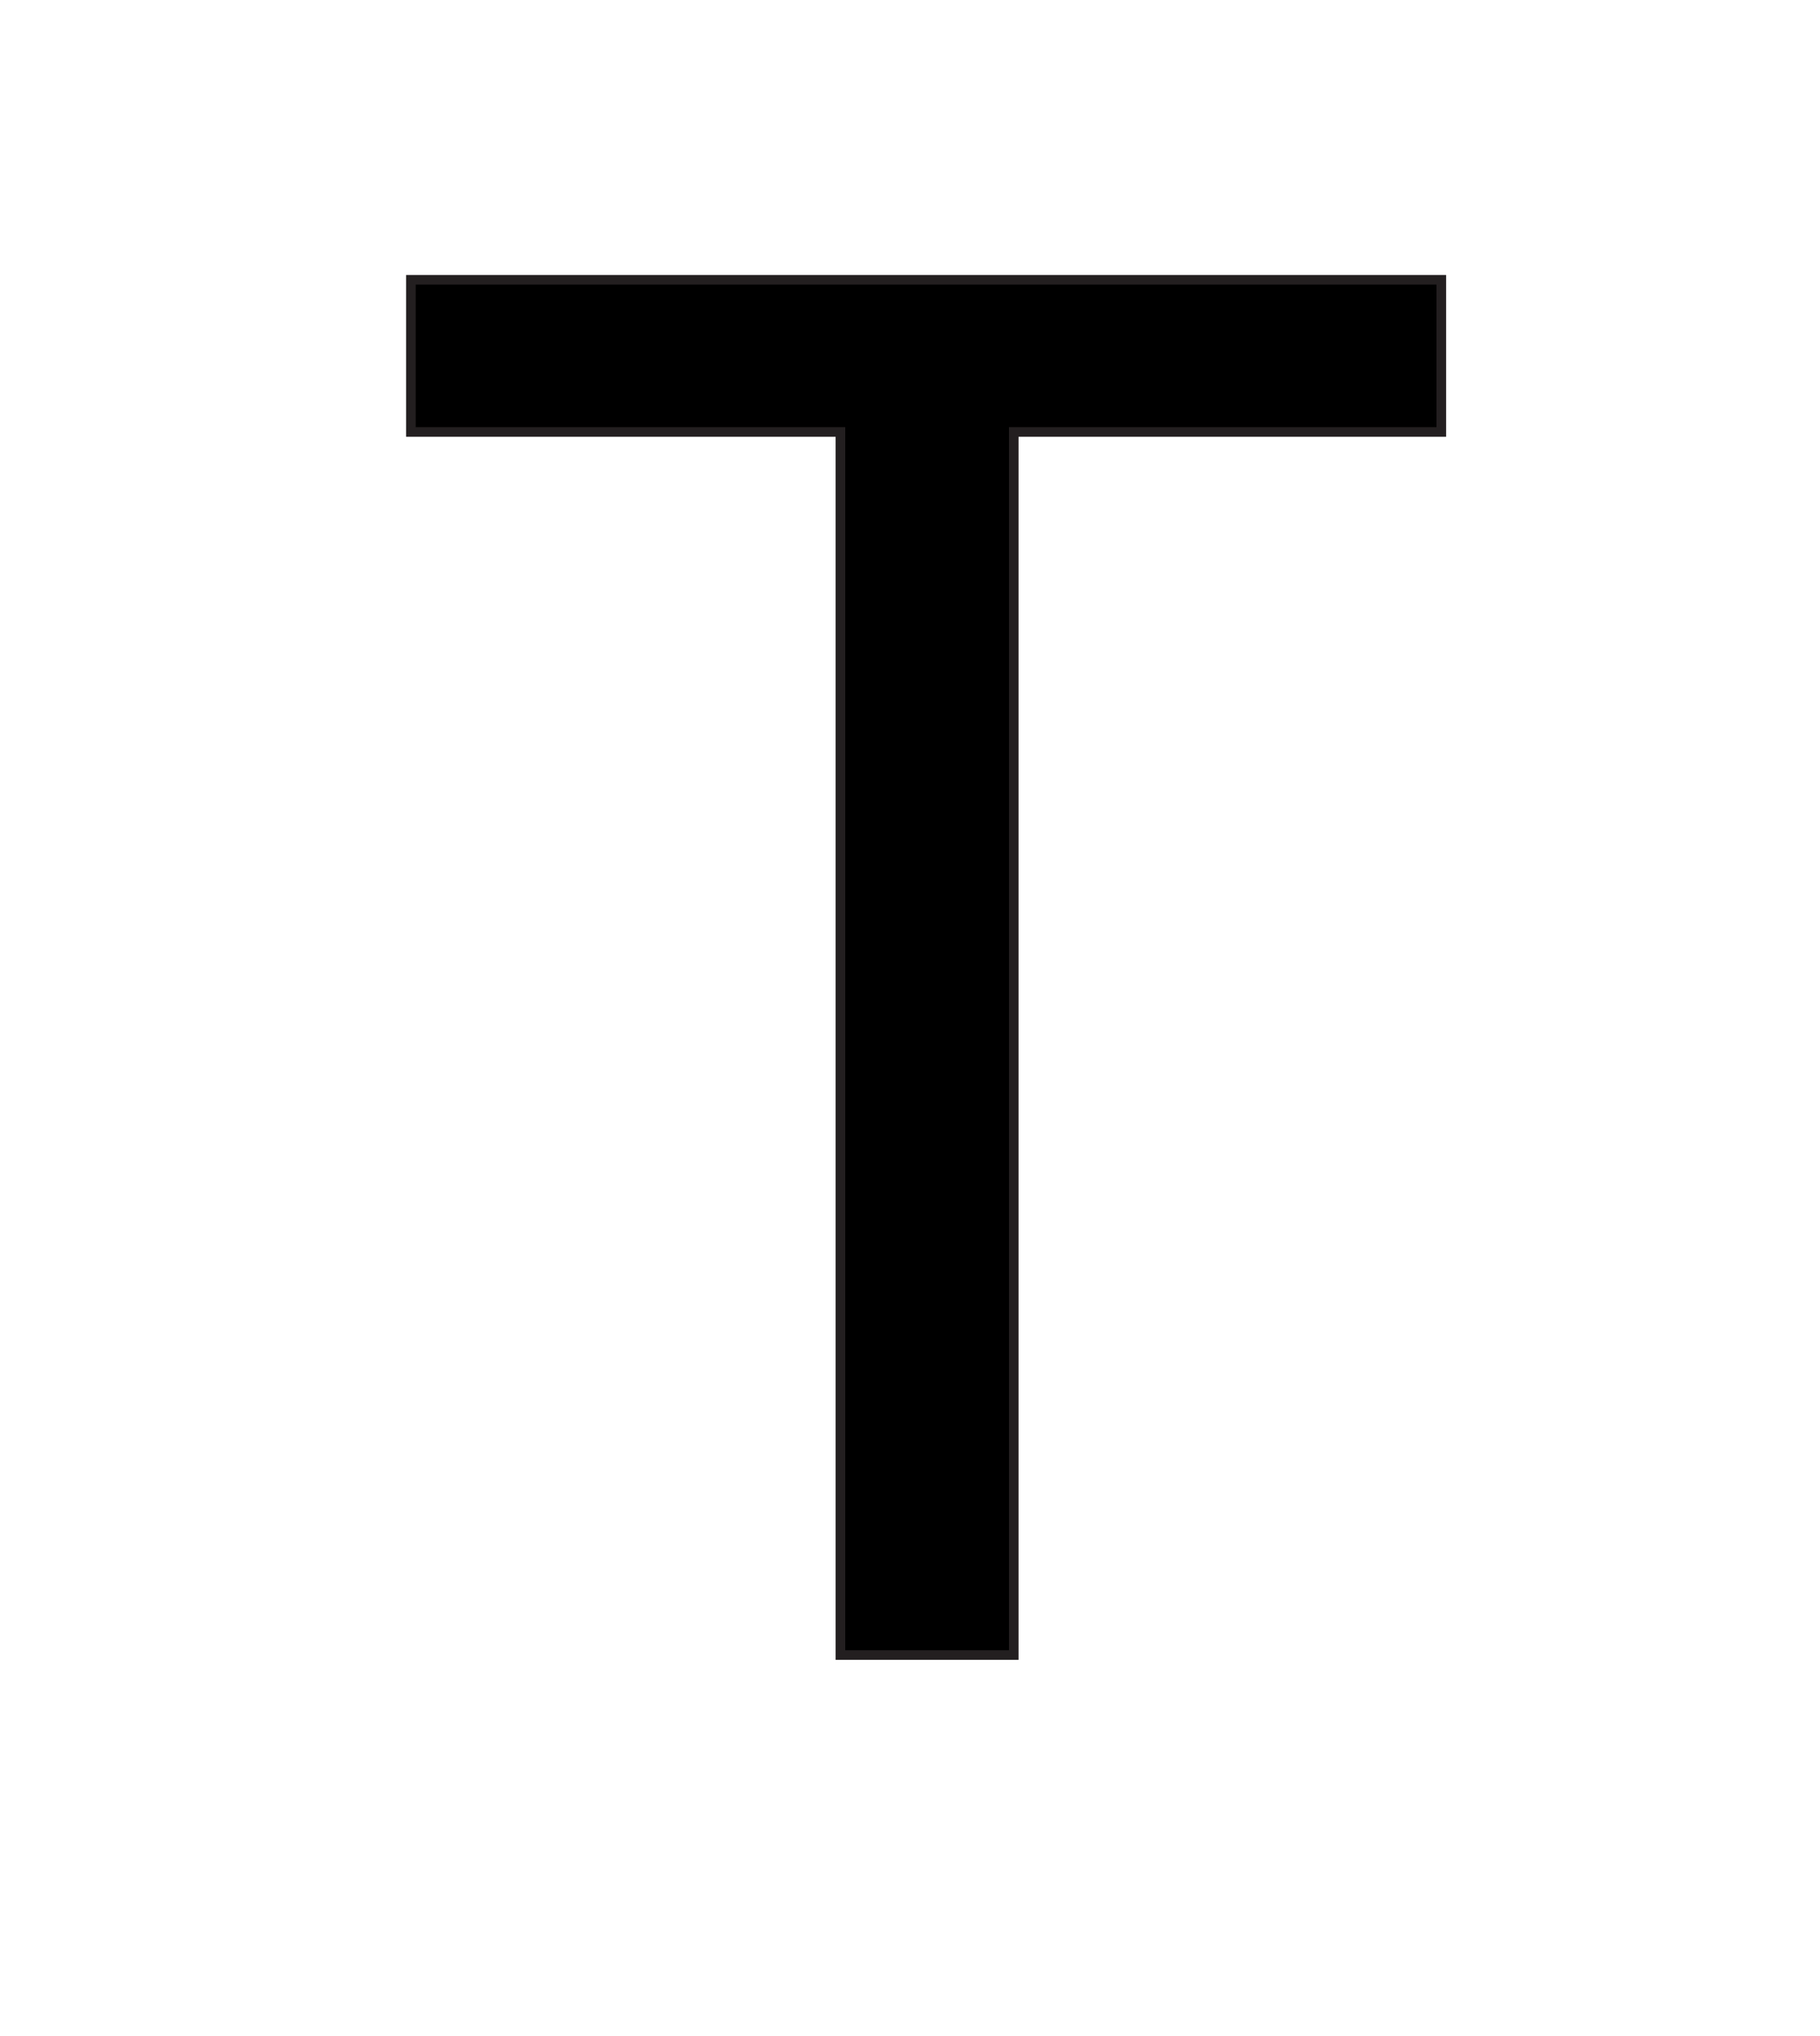
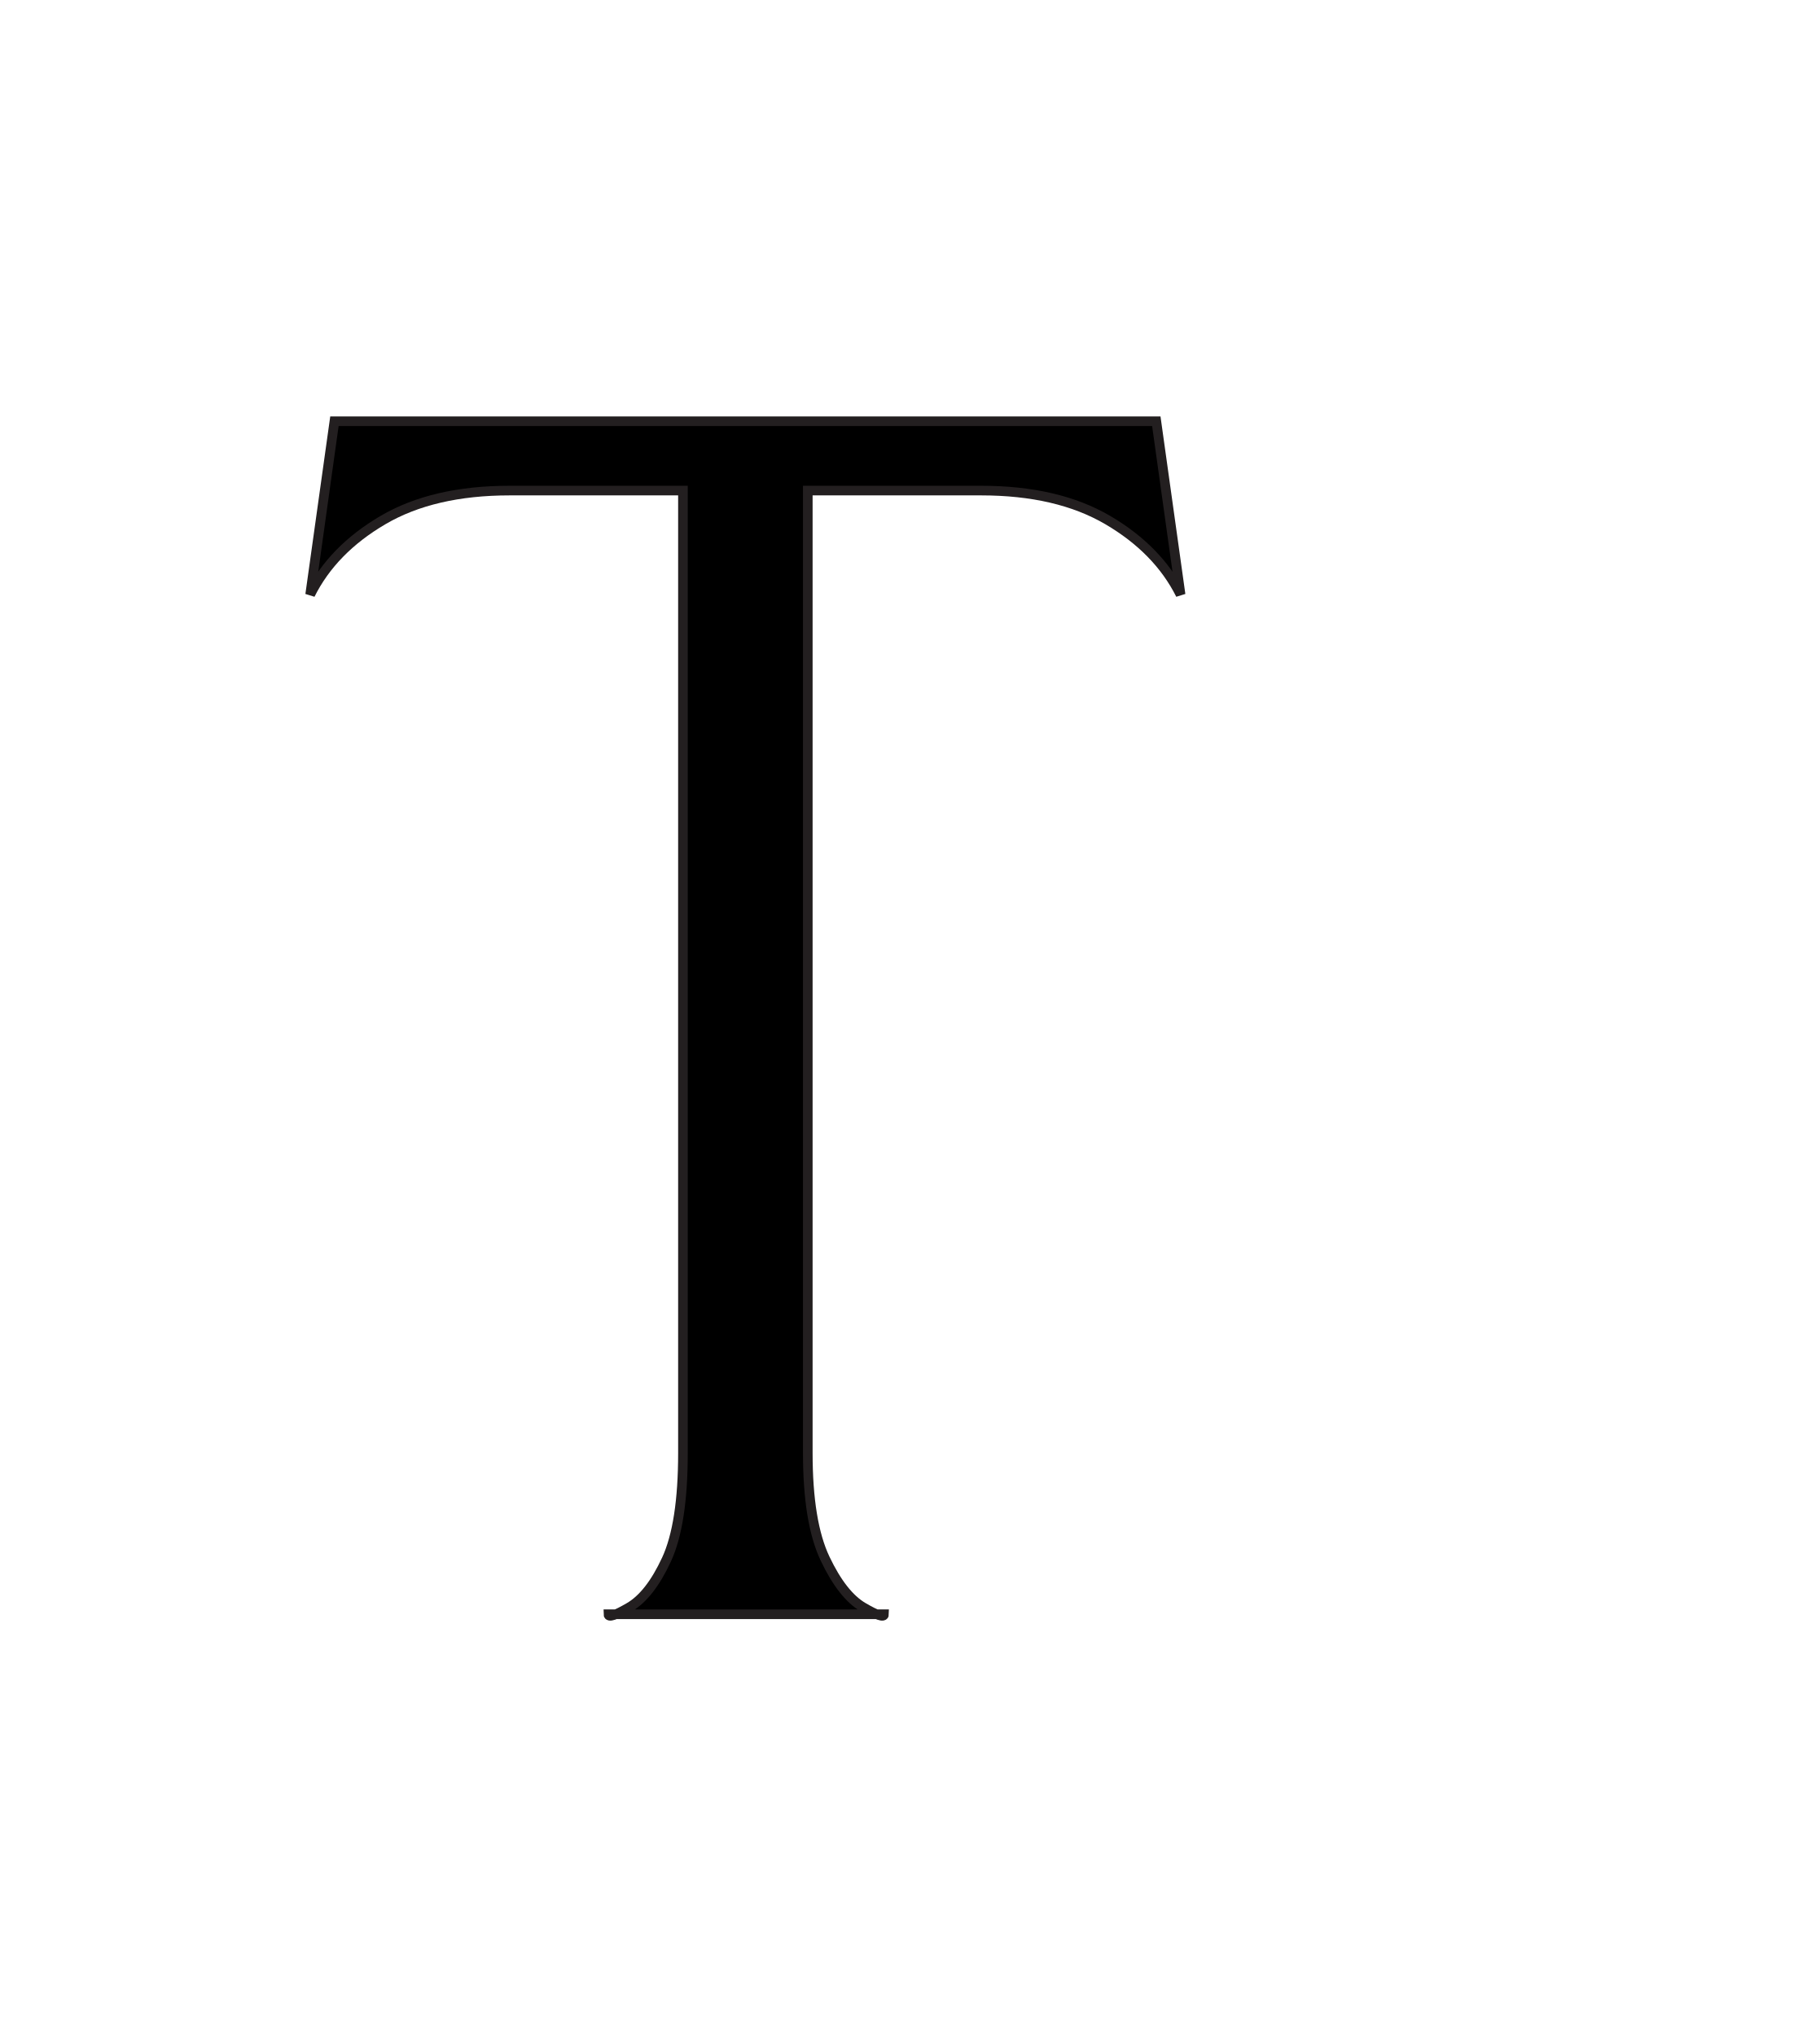
<svg xmlns="http://www.w3.org/2000/svg" version="1.1" id="Layer_1" x="0px" y="0px" width="446px" height="499px" viewBox="0 0 446 499" enable-background="new 0 0 446 499" xml:space="preserve">
-   <text transform="matrix(1 0 0 1 95.9985 405.6348)" stroke="#231F20" stroke-width="2.36" font-family="'Bellefair-Regular'" font-size="472.082">T</text>
+   <g>
+     <path stroke="#231F20" stroke-width="2.36" d="M93.875,127.46c-8.221,4.821-14.171,10.91-17.85,18.275l5.95-42.5h201.45   l5.95,42.5c-3.686-7.365-9.636-13.454-17.85-18.275c-8.222-4.814-18.561-7.225-31.025-7.225H198v235.875   c0,11.336,1.415,19.976,4.25,25.926c2.829,5.949,5.95,9.921,9.35,11.899c3.4,1.979,5.1,2.55,5.1,1.7h-67.575   c0,0.85,1.7,0.279,5.1-1.7c3.4-1.979,6.441-5.877,9.137-11.688c2.689-5.804,4.038-14.517,4.038-26.138V120.235h-42.5   C112.429,120.235,102.089,122.646,93.875,127.46z" />
+   </g>
</svg>
